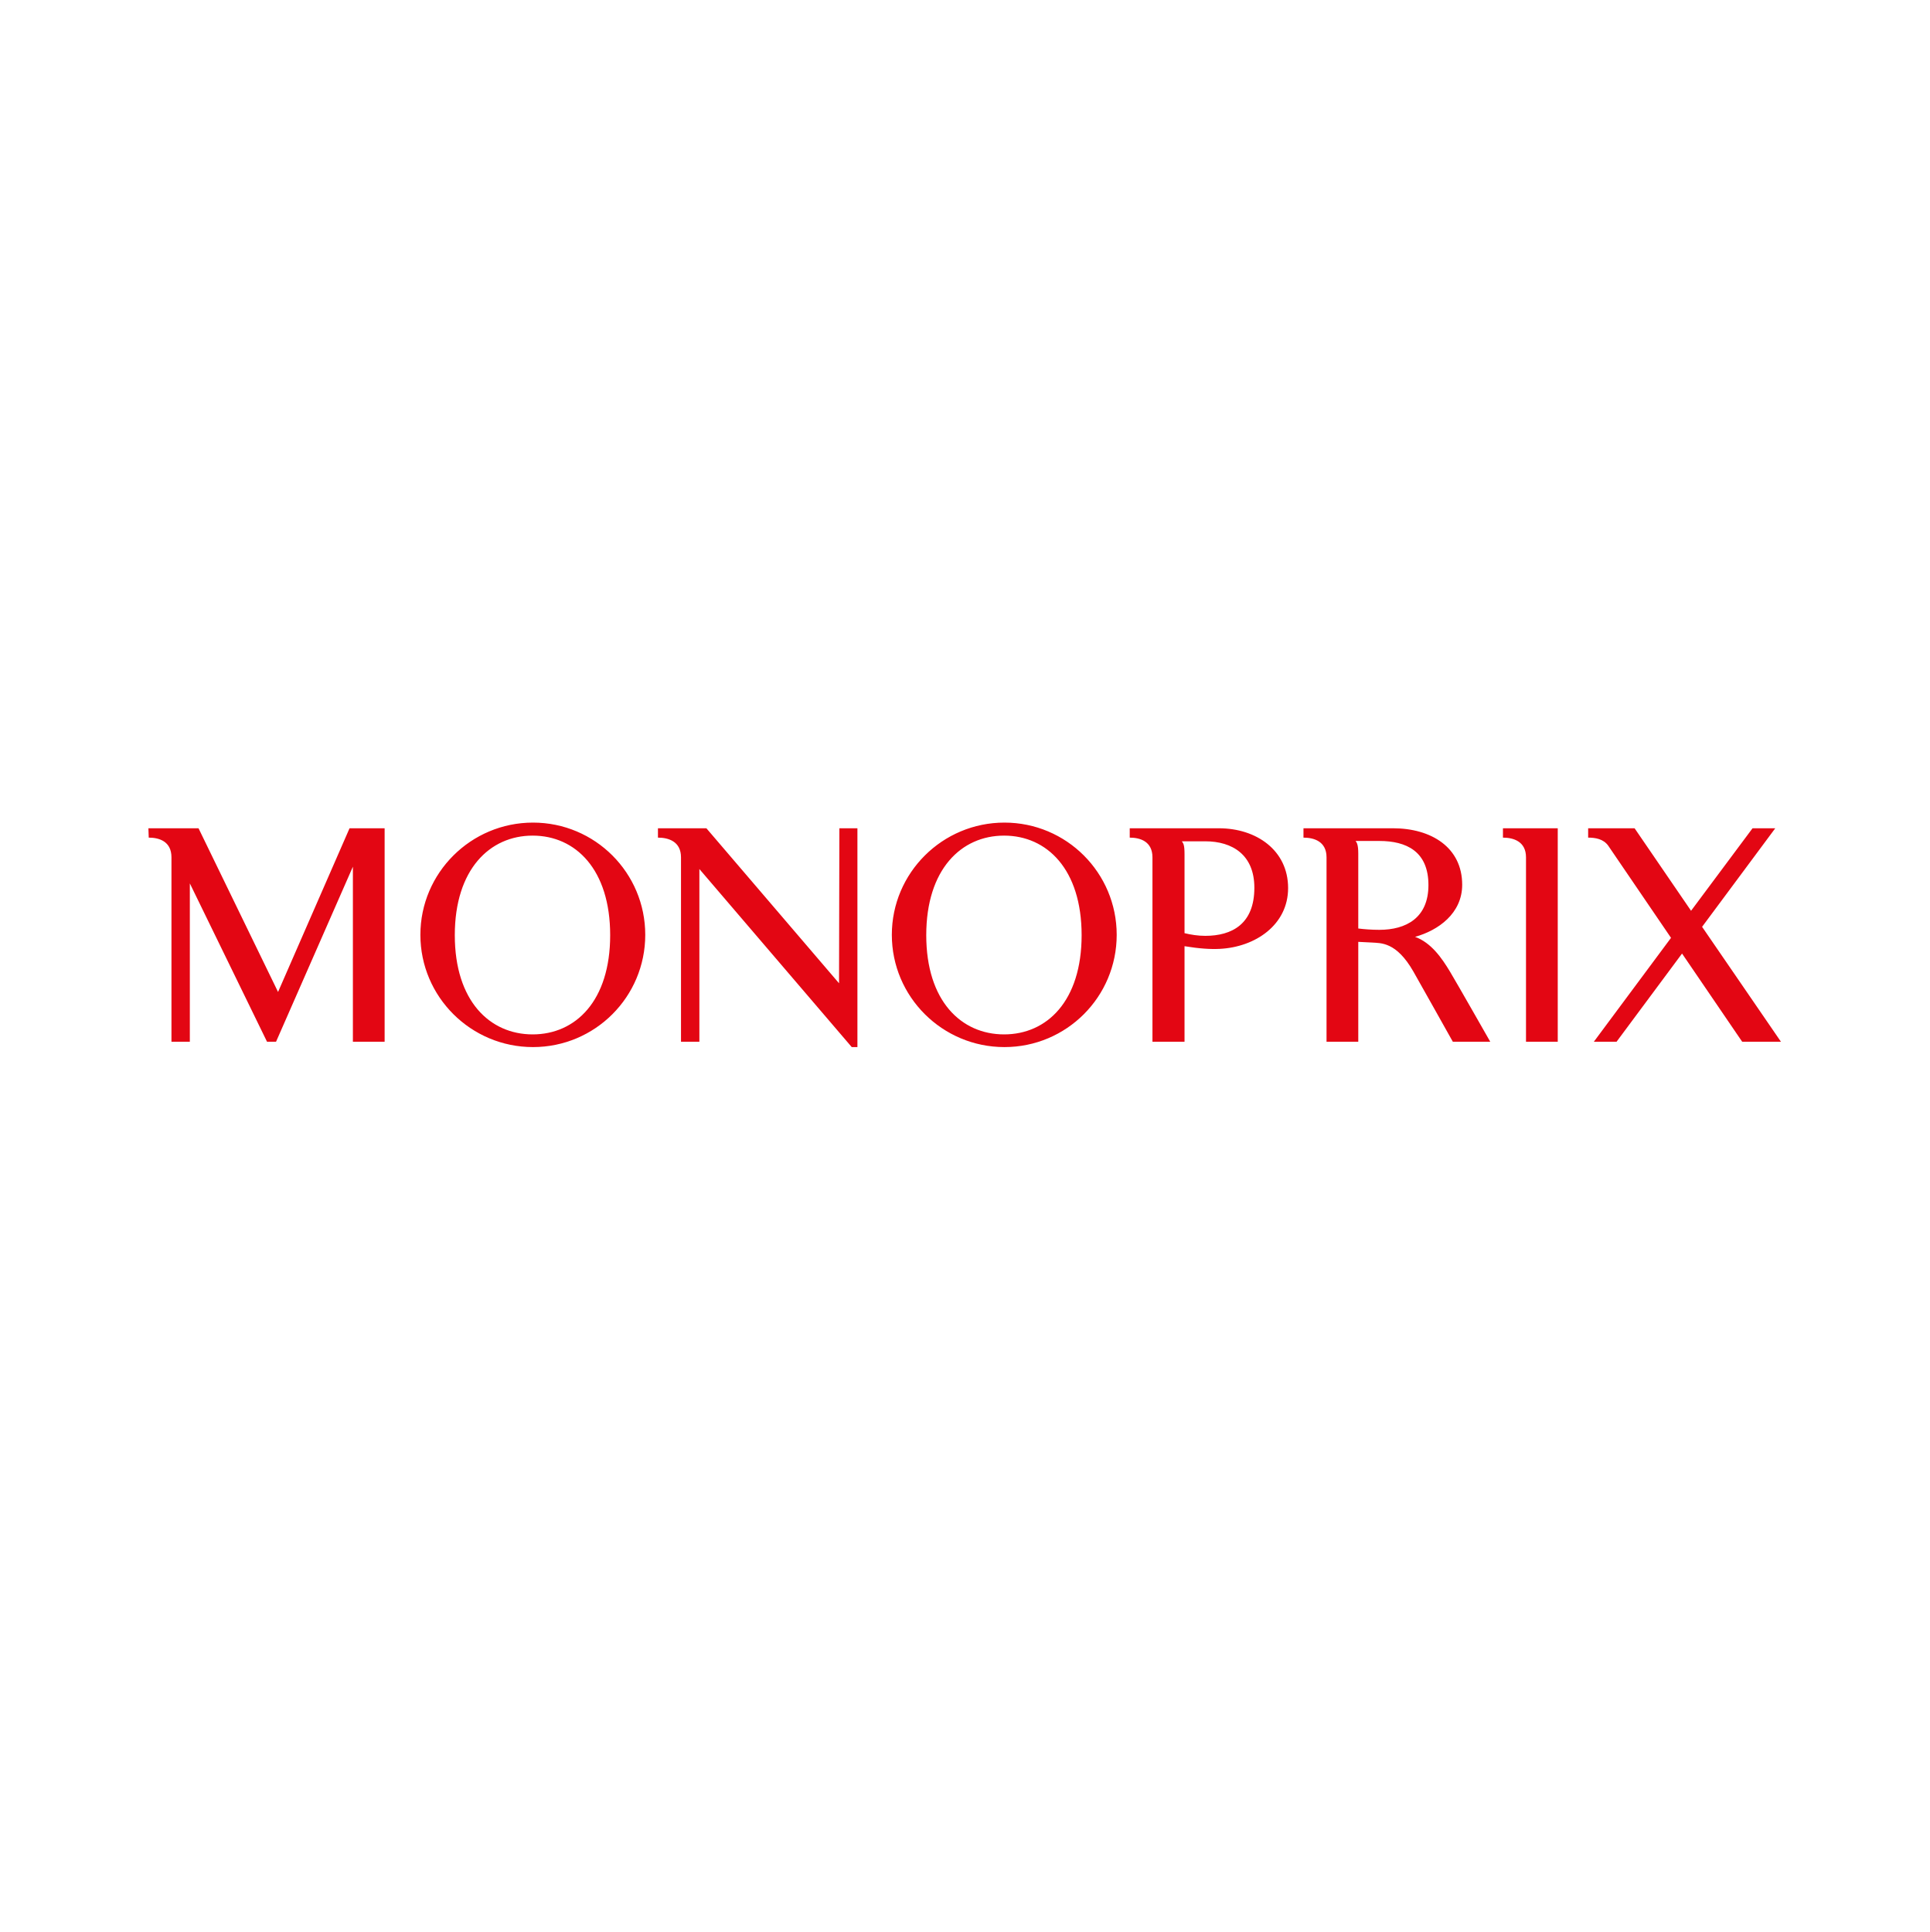
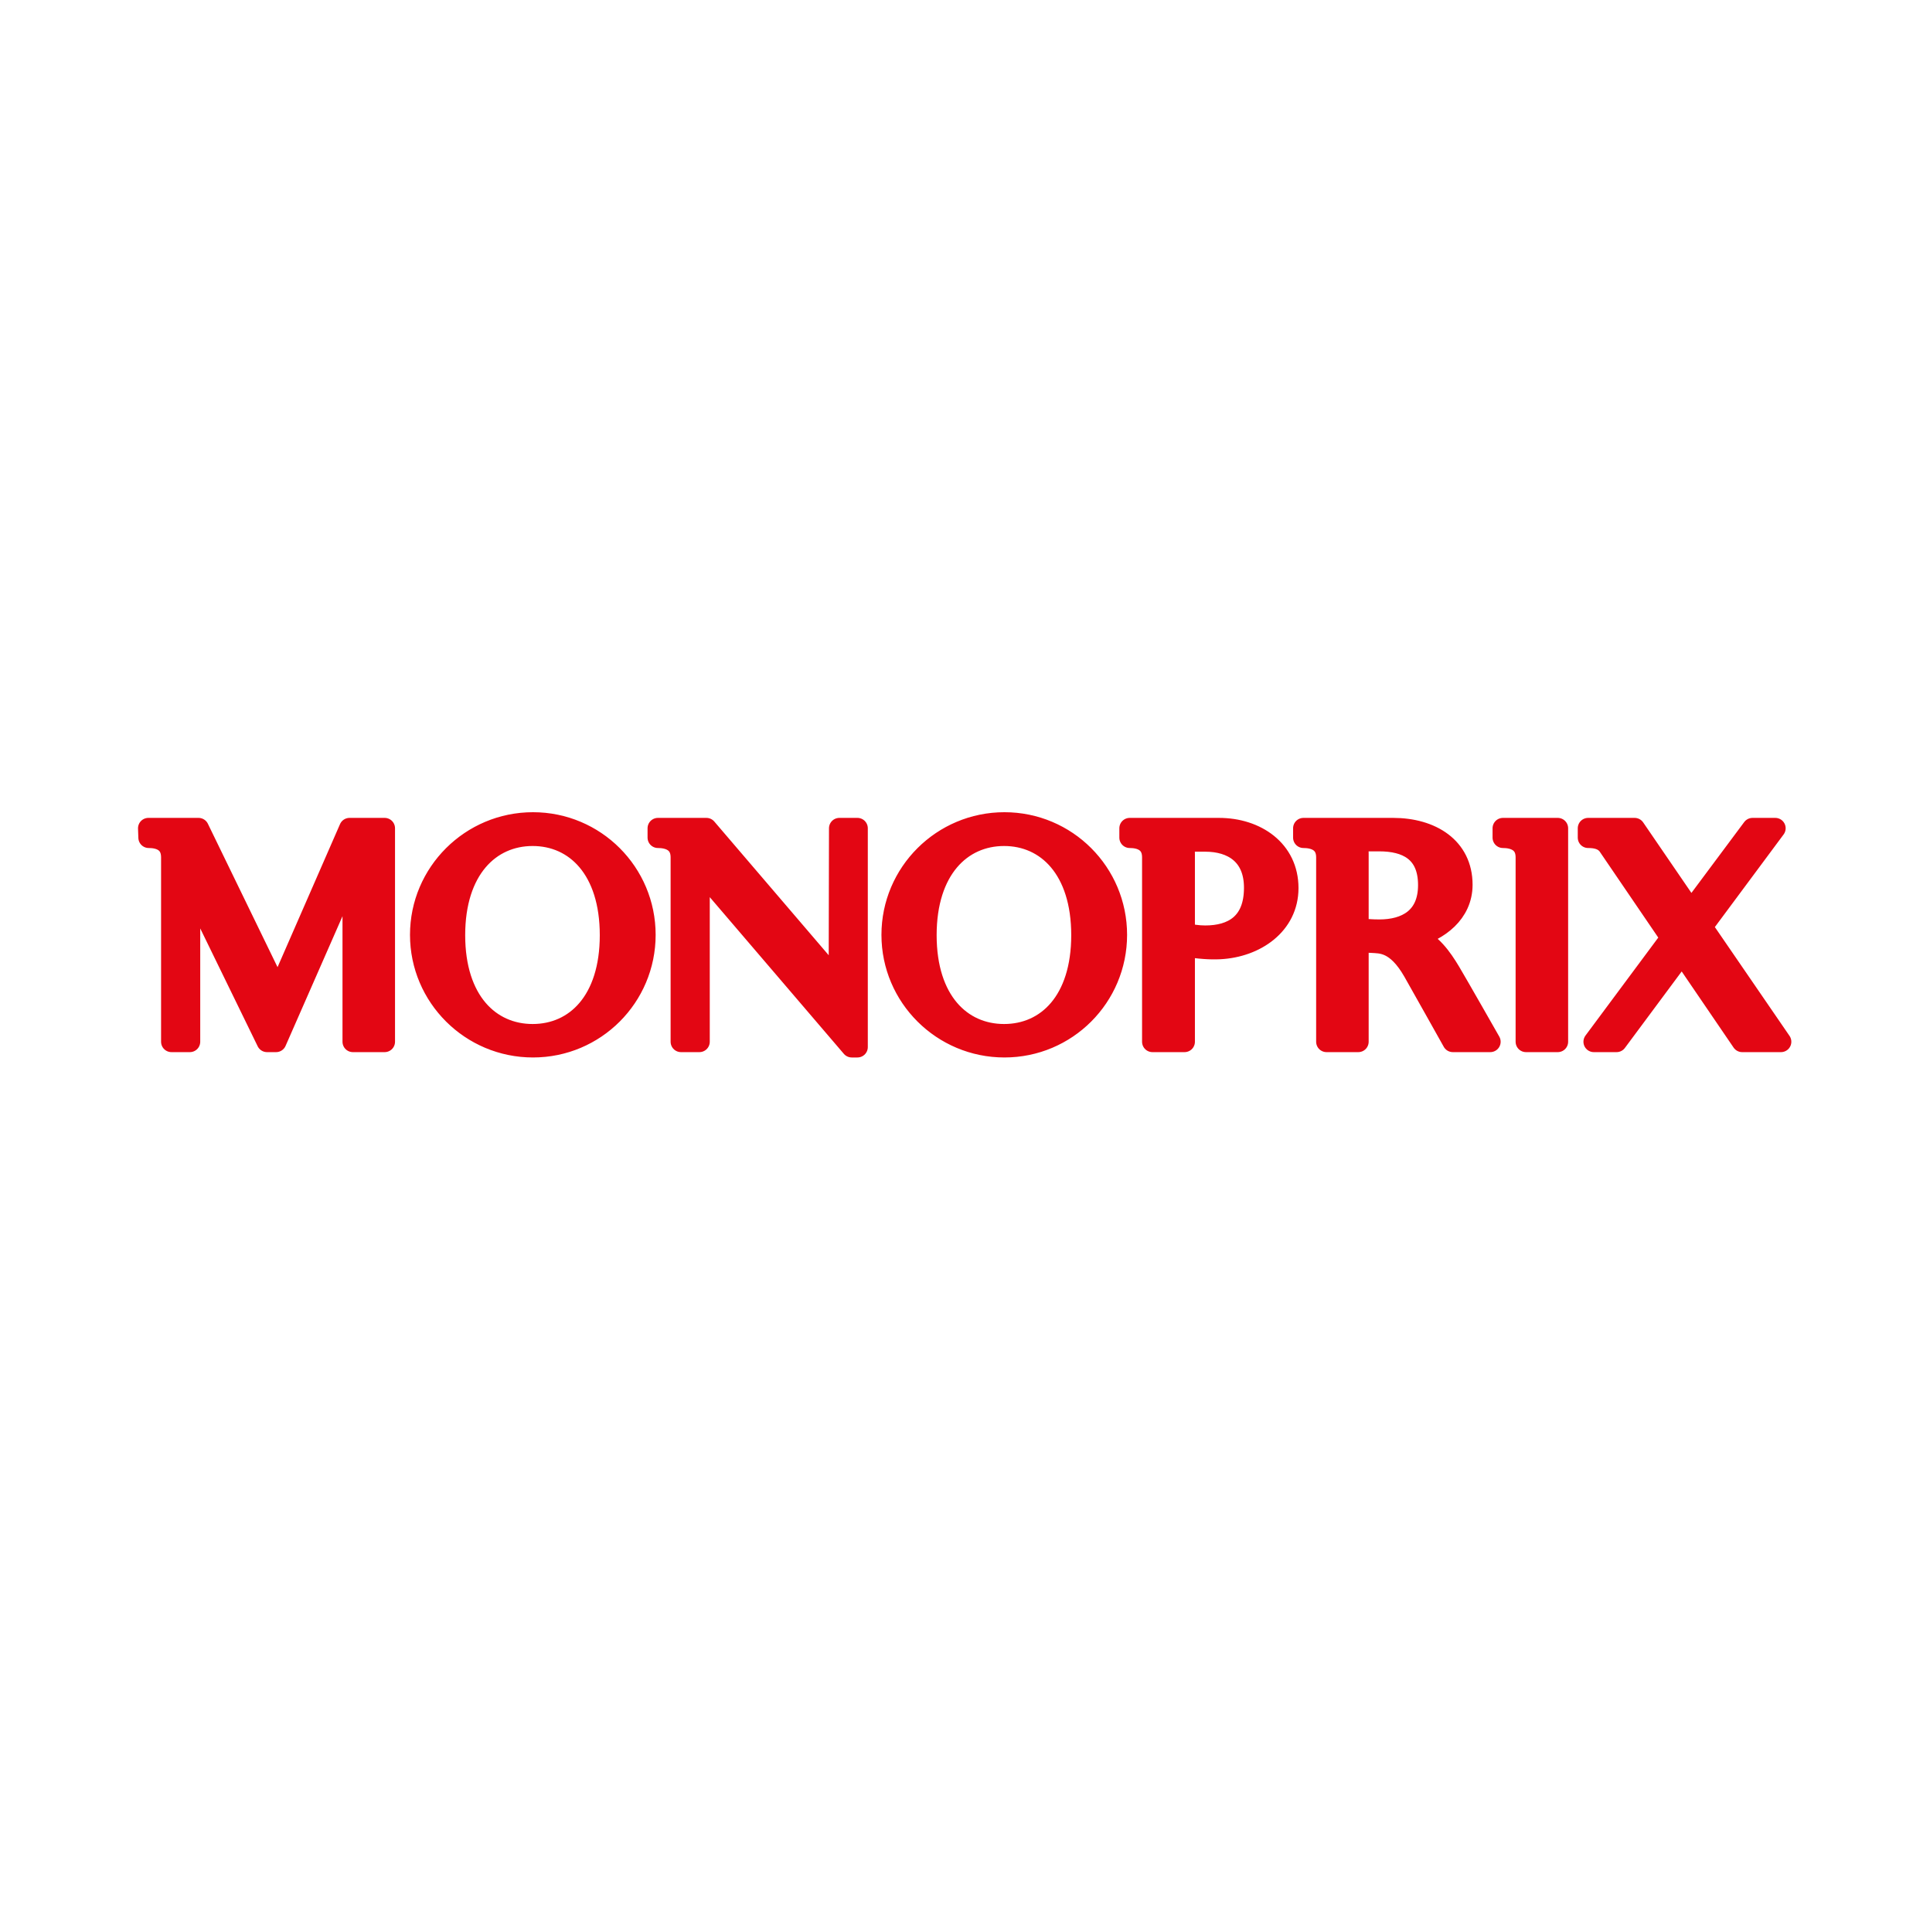
<svg xmlns="http://www.w3.org/2000/svg" version="1.1" width="650" height="651" viewBox="0 0 650 651" xml:space="preserve" id="svg1">
  <defs id="defs1" />
  <path id="apostrophe" d="M 756.782,64.633 C 756.472,48.958 746.482,37.178 727.761,37.178 c -15.227,0 -27.552,11.644 -27.552,25.671 0,16.485 12.943,24.705 29.906,24.705 7.628,-0.163 3.25,13.598 -10.741,23.614 l 0.899,1.654 c 25.068,-7.865 36.842,-32.019 36.509,-48.19" style="display:none;fill:#e41f13" />
-   <path id="monoprix" d="m 179.563,277.178 c -20.907,0 -37.935,16.944 -37.935,37.822 0,20.889 17.028,37.822 37.935,37.822 20.921,0 37.823,-16.934 37.823,-37.822 0.004,-20.878 -16.901,-37.822 -37.823,-37.822 z m 158.832,0 c -20.918,0 -37.935,16.944 -37.935,37.822 0,20.889 17.017,37.822 37.935,37.822 20.921,0 37.822,-16.934 37.822,-37.822 0,-20.878 -16.901,-37.822 -37.822,-37.822 z m -288.397,1.914 0.113,3.152 c 3.537,0 7.655,1.274 7.655,6.641 v 62.137 h 6.191 v -53.357 l 26.003,53.357 h 3.039 l 25.89,-58.985 v 58.985 h 10.694 V 279.091 H 117.764 L 93.675,334.249 66.884,279.091 Z m 171.665,0 v 3.152 c 3.526,0 7.767,1.274 7.767,6.641 v 62.137 h 6.191 v -58.197 l 51.331,59.998 h 1.914 v -73.731 h -6.079 l -0.113,52.231 -44.689,-52.231 z m 158.945,0 v 3.152 c 3.534,0 7.655,1.285 7.655,6.641 v 62.137 h 10.806 v -32.194 c 5.057,0.828 8.711,1.052 11.82,0.901 12.071,-0.587 23.076,-8.114 23.076,-20.487 0,-12.77 -10.737,-20.149 -23.301,-20.149 z m 58.535,0 v 3.152 c 3.53,0 7.767,1.263 7.767,6.641 v 62.137 h 10.694 v -33.658 c 1.441,0.086 3.145,0.167 4.503,0.225 3.073,0.223 8.304,-0.307 14.071,9.793 2.241,3.898 12.382,22.061 13.283,23.639 h 12.608 c 0,0 -11.149,-19.589 -13.508,-23.526 -2.831,-4.722 -6.395,-9.835 -11.82,-11.82 7.831,-2.176 15.872,-7.896 15.872,-17.56 0,-12.571 -10.427,-19.024 -23.301,-19.024 z m 67.202,0 v 3.152 c 3.53,0 7.767,1.274 7.767,6.641 v 62.137 h 10.694 v -71.93 z m 28.705,0 v 3.152 c 2.424,0 5.122,0.436 6.754,2.702 l 21.163,31.068 -26.003,35.008 h 7.655 l 22.063,-29.718 20.262,29.718 h 13.058 l -26.566,-38.723 24.652,-33.207 h -7.655 l -20.712,27.804 -19.024,-27.804 z m -355.599,2.476 c 14.448,0 26.116,11.374 26.116,33.545 0,22.164 -11.667,33.432 -26.116,33.432 -14.448,0 -26.228,-11.272 -26.228,-33.432 0,-22.157 11.78,-33.545 26.228,-33.545 z m 158.832,0 c 14.448,0 26.116,11.374 26.116,33.545 0,22.164 -11.667,33.432 -26.116,33.432 -14.47,0 -26.228,-11.272 -26.228,-33.432 0,-22.157 11.758,-33.545 26.228,-33.545 z m 118.42,1.801 h 7.992 c 9.121,0 16.547,3.512 16.547,14.859 0.004,11.073 -7.531,15.084 -16.547,15.084 -2.467,0 -5.125,-0.195 -7.092,-0.45 v -25.215 c 0,-3.267 -0.569,-3.798 -0.901,-4.278 z m -58.535,0.113 h 7.88 c 9.131,0 16.547,4.549 16.547,15.647 0.004,12.204 -7.517,16.21 -16.547,16.21 -2.46,0 -4.811,-0.378 -6.979,-0.901 v -26.566 c 0,-3.264 -0.385,-3.644 -0.901,-4.39 z" style="fill:#e30613" />
+   <path id="monoprix" d="m 179.563,277.178 c -20.907,0 -37.935,16.944 -37.935,37.822 0,20.889 17.028,37.822 37.935,37.822 20.921,0 37.823,-16.934 37.823,-37.822 0.004,-20.878 -16.901,-37.822 -37.823,-37.822 z m 158.832,0 c -20.918,0 -37.935,16.944 -37.935,37.822 0,20.889 17.017,37.822 37.935,37.822 20.921,0 37.822,-16.934 37.822,-37.822 0,-20.878 -16.901,-37.822 -37.822,-37.822 z m -288.397,1.914 0.113,3.152 c 3.537,0 7.655,1.274 7.655,6.641 v 62.137 h 6.191 v -53.357 l 26.003,53.357 h 3.039 l 25.89,-58.985 v 58.985 h 10.694 V 279.091 H 117.764 L 93.675,334.249 66.884,279.091 Z m 171.665,0 v 3.152 c 3.526,0 7.767,1.274 7.767,6.641 v 62.137 h 6.191 v -58.197 l 51.331,59.998 h 1.914 v -73.731 h -6.079 l -0.113,52.231 -44.689,-52.231 z m 158.945,0 v 3.152 c 3.534,0 7.655,1.285 7.655,6.641 v 62.137 h 10.806 v -32.194 c 5.057,0.828 8.711,1.052 11.82,0.901 12.071,-0.587 23.076,-8.114 23.076,-20.487 0,-12.77 -10.737,-20.149 -23.301,-20.149 z m 58.535,0 v 3.152 c 3.53,0 7.767,1.263 7.767,6.641 v 62.137 h 10.694 v -33.658 c 1.441,0.086 3.145,0.167 4.503,0.225 3.073,0.223 8.304,-0.307 14.071,9.793 2.241,3.898 12.382,22.061 13.283,23.639 h 12.608 c 0,0 -11.149,-19.589 -13.508,-23.526 -2.831,-4.722 -6.395,-9.835 -11.82,-11.82 7.831,-2.176 15.872,-7.896 15.872,-17.56 0,-12.571 -10.427,-19.024 -23.301,-19.024 z m 67.202,0 v 3.152 c 3.53,0 7.767,1.274 7.767,6.641 v 62.137 h 10.694 v -71.93 z m 28.705,0 v 3.152 c 2.424,0 5.122,0.436 6.754,2.702 l 21.163,31.068 -26.003,35.008 h 7.655 l 22.063,-29.718 20.262,29.718 h 13.058 l -26.566,-38.723 24.652,-33.207 h -7.655 l -20.712,27.804 -19.024,-27.804 z m -355.599,2.476 c 14.448,0 26.116,11.374 26.116,33.545 0,22.164 -11.667,33.432 -26.116,33.432 -14.448,0 -26.228,-11.272 -26.228,-33.432 0,-22.157 11.78,-33.545 26.228,-33.545 z m 158.832,0 c 14.448,0 26.116,11.374 26.116,33.545 0,22.164 -11.667,33.432 -26.116,33.432 -14.47,0 -26.228,-11.272 -26.228,-33.432 0,-22.157 11.758,-33.545 26.228,-33.545 z m 118.42,1.801 h 7.992 c 9.121,0 16.547,3.512 16.547,14.859 0.004,11.073 -7.531,15.084 -16.547,15.084 -2.467,0 -5.125,-0.195 -7.092,-0.45 v -25.215 c 0,-3.267 -0.569,-3.798 -0.901,-4.278 z m -58.535,0.113 h 7.88 c 9.131,0 16.547,4.549 16.547,15.647 0.004,12.204 -7.517,16.21 -16.547,16.21 -2.46,0 -4.811,-0.378 -6.979,-0.901 v -26.566 c 0,-3.264 -0.385,-3.644 -0.901,-4.39 z" style="fill:#e30613;stroke:#e30613;stroke-width:7;stroke-linejoin:round;paint-order:stroke" />
</svg>
